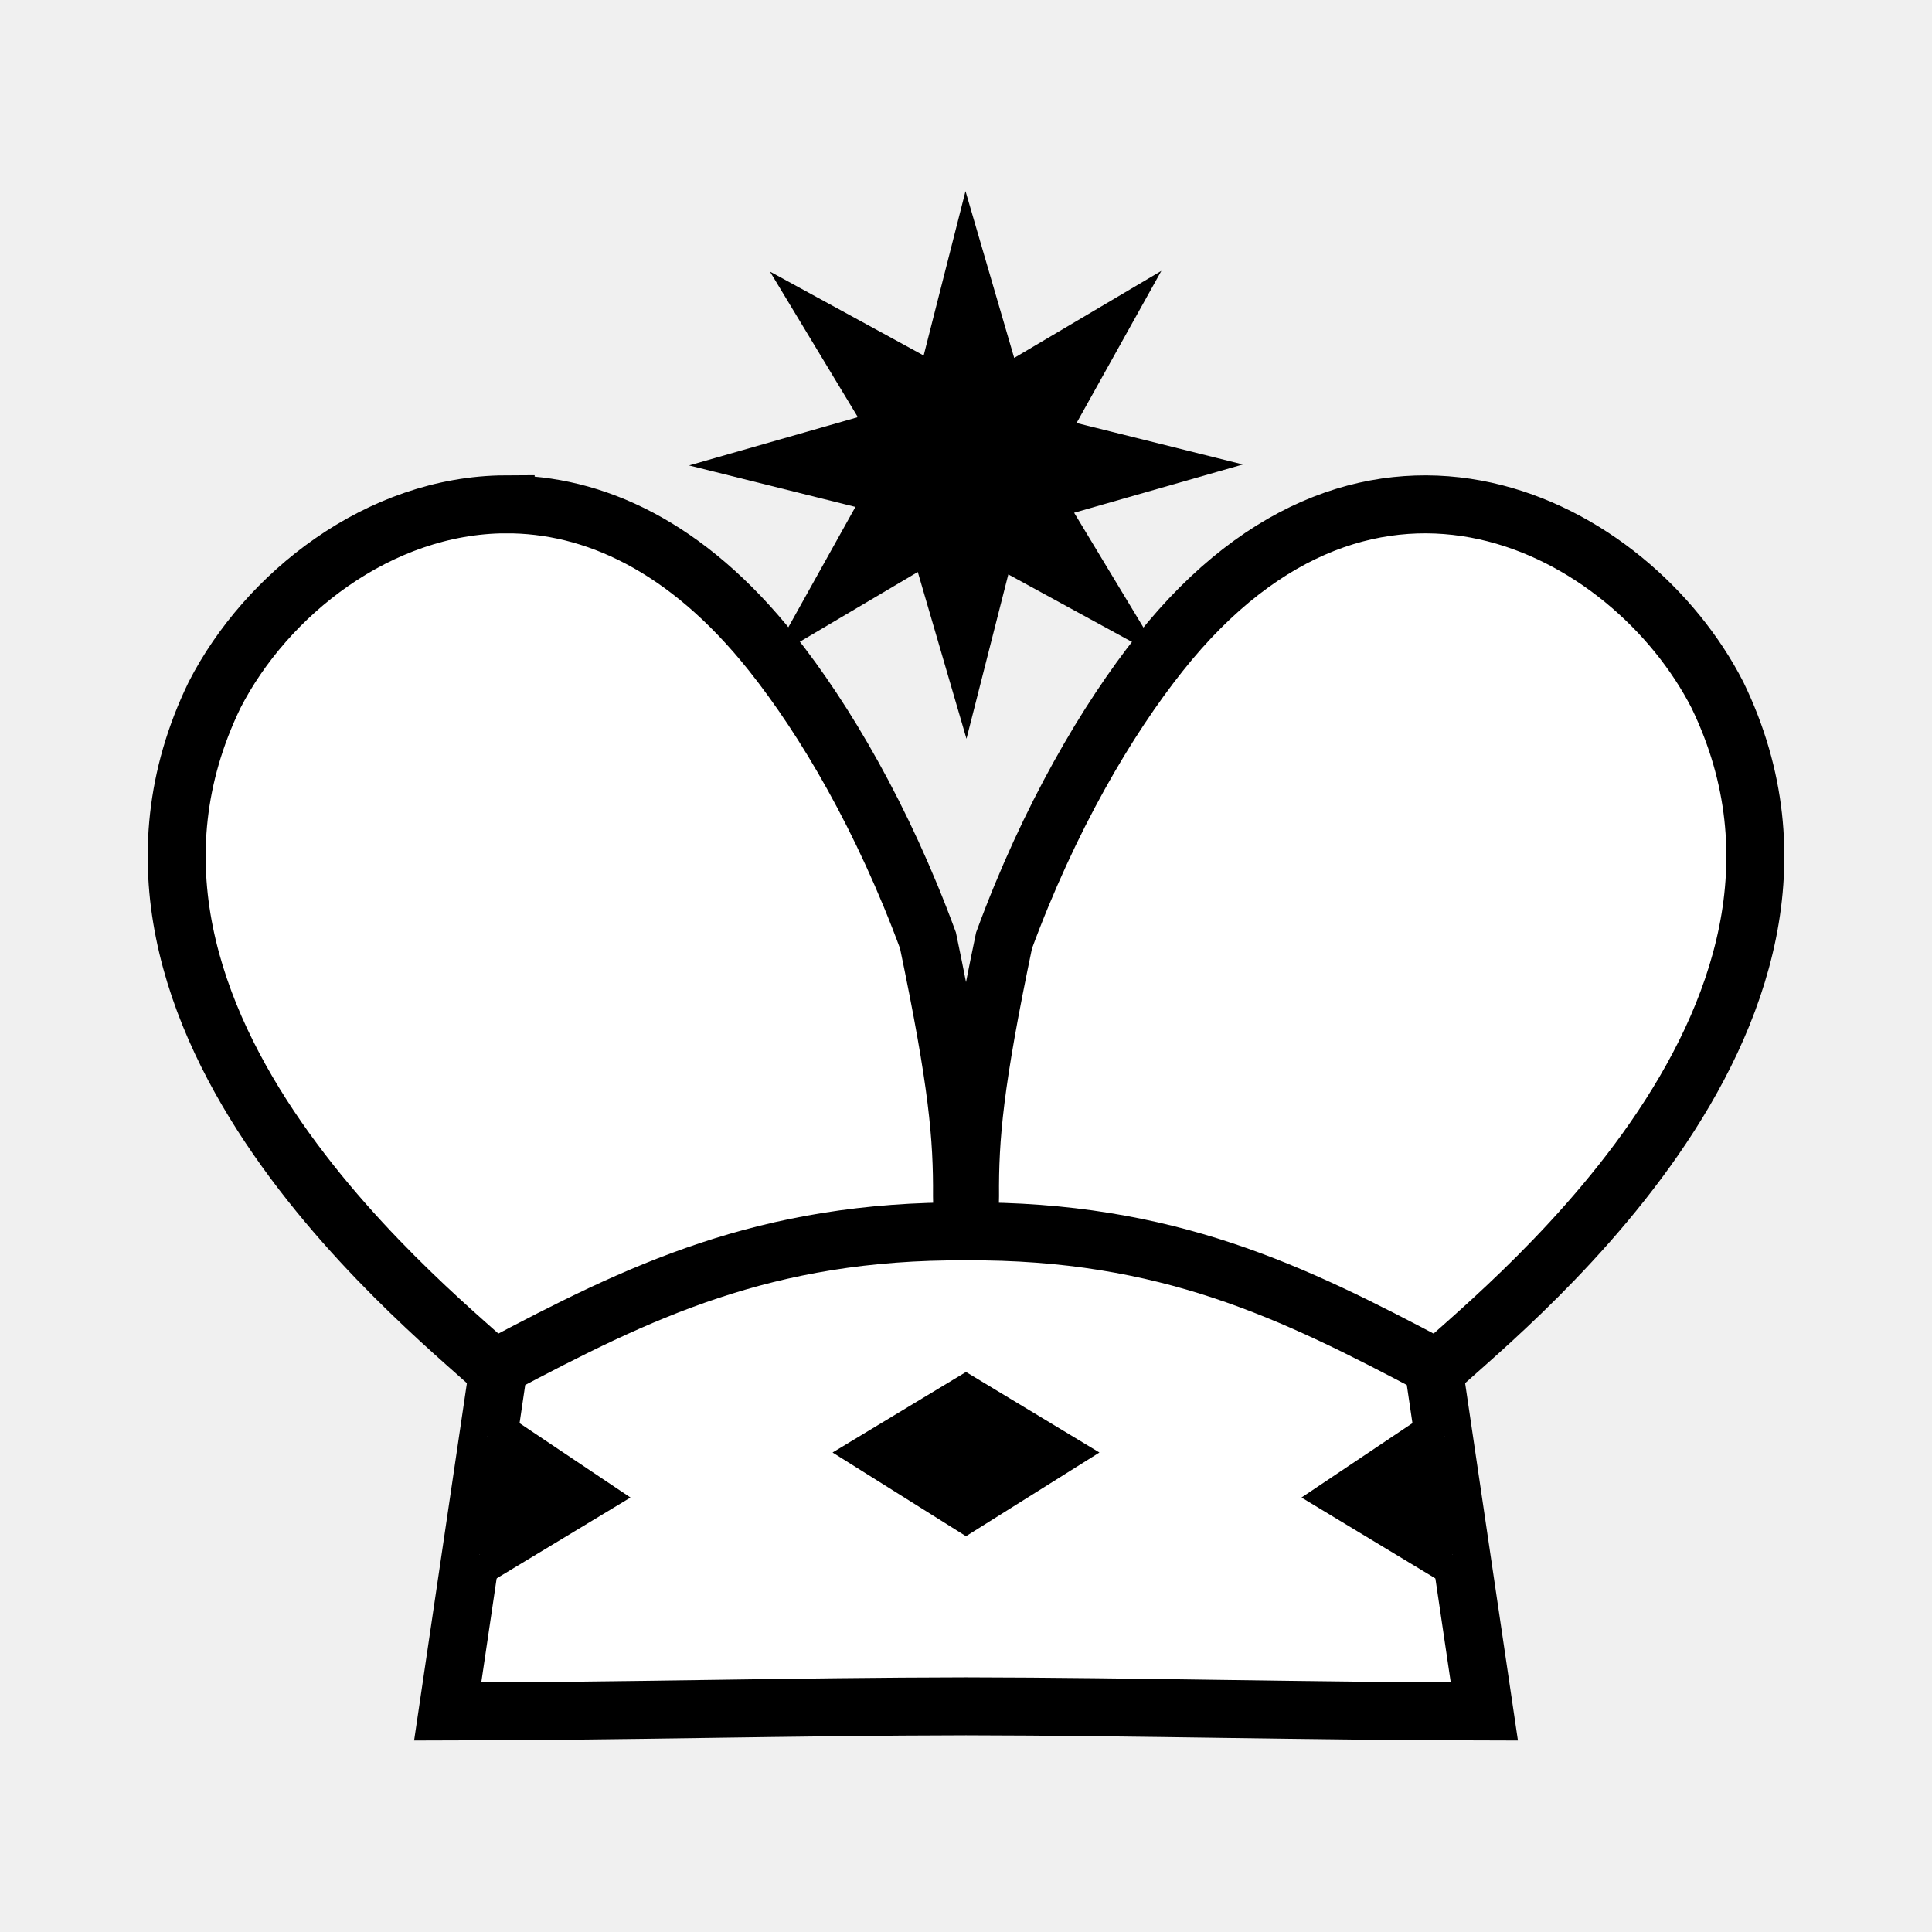
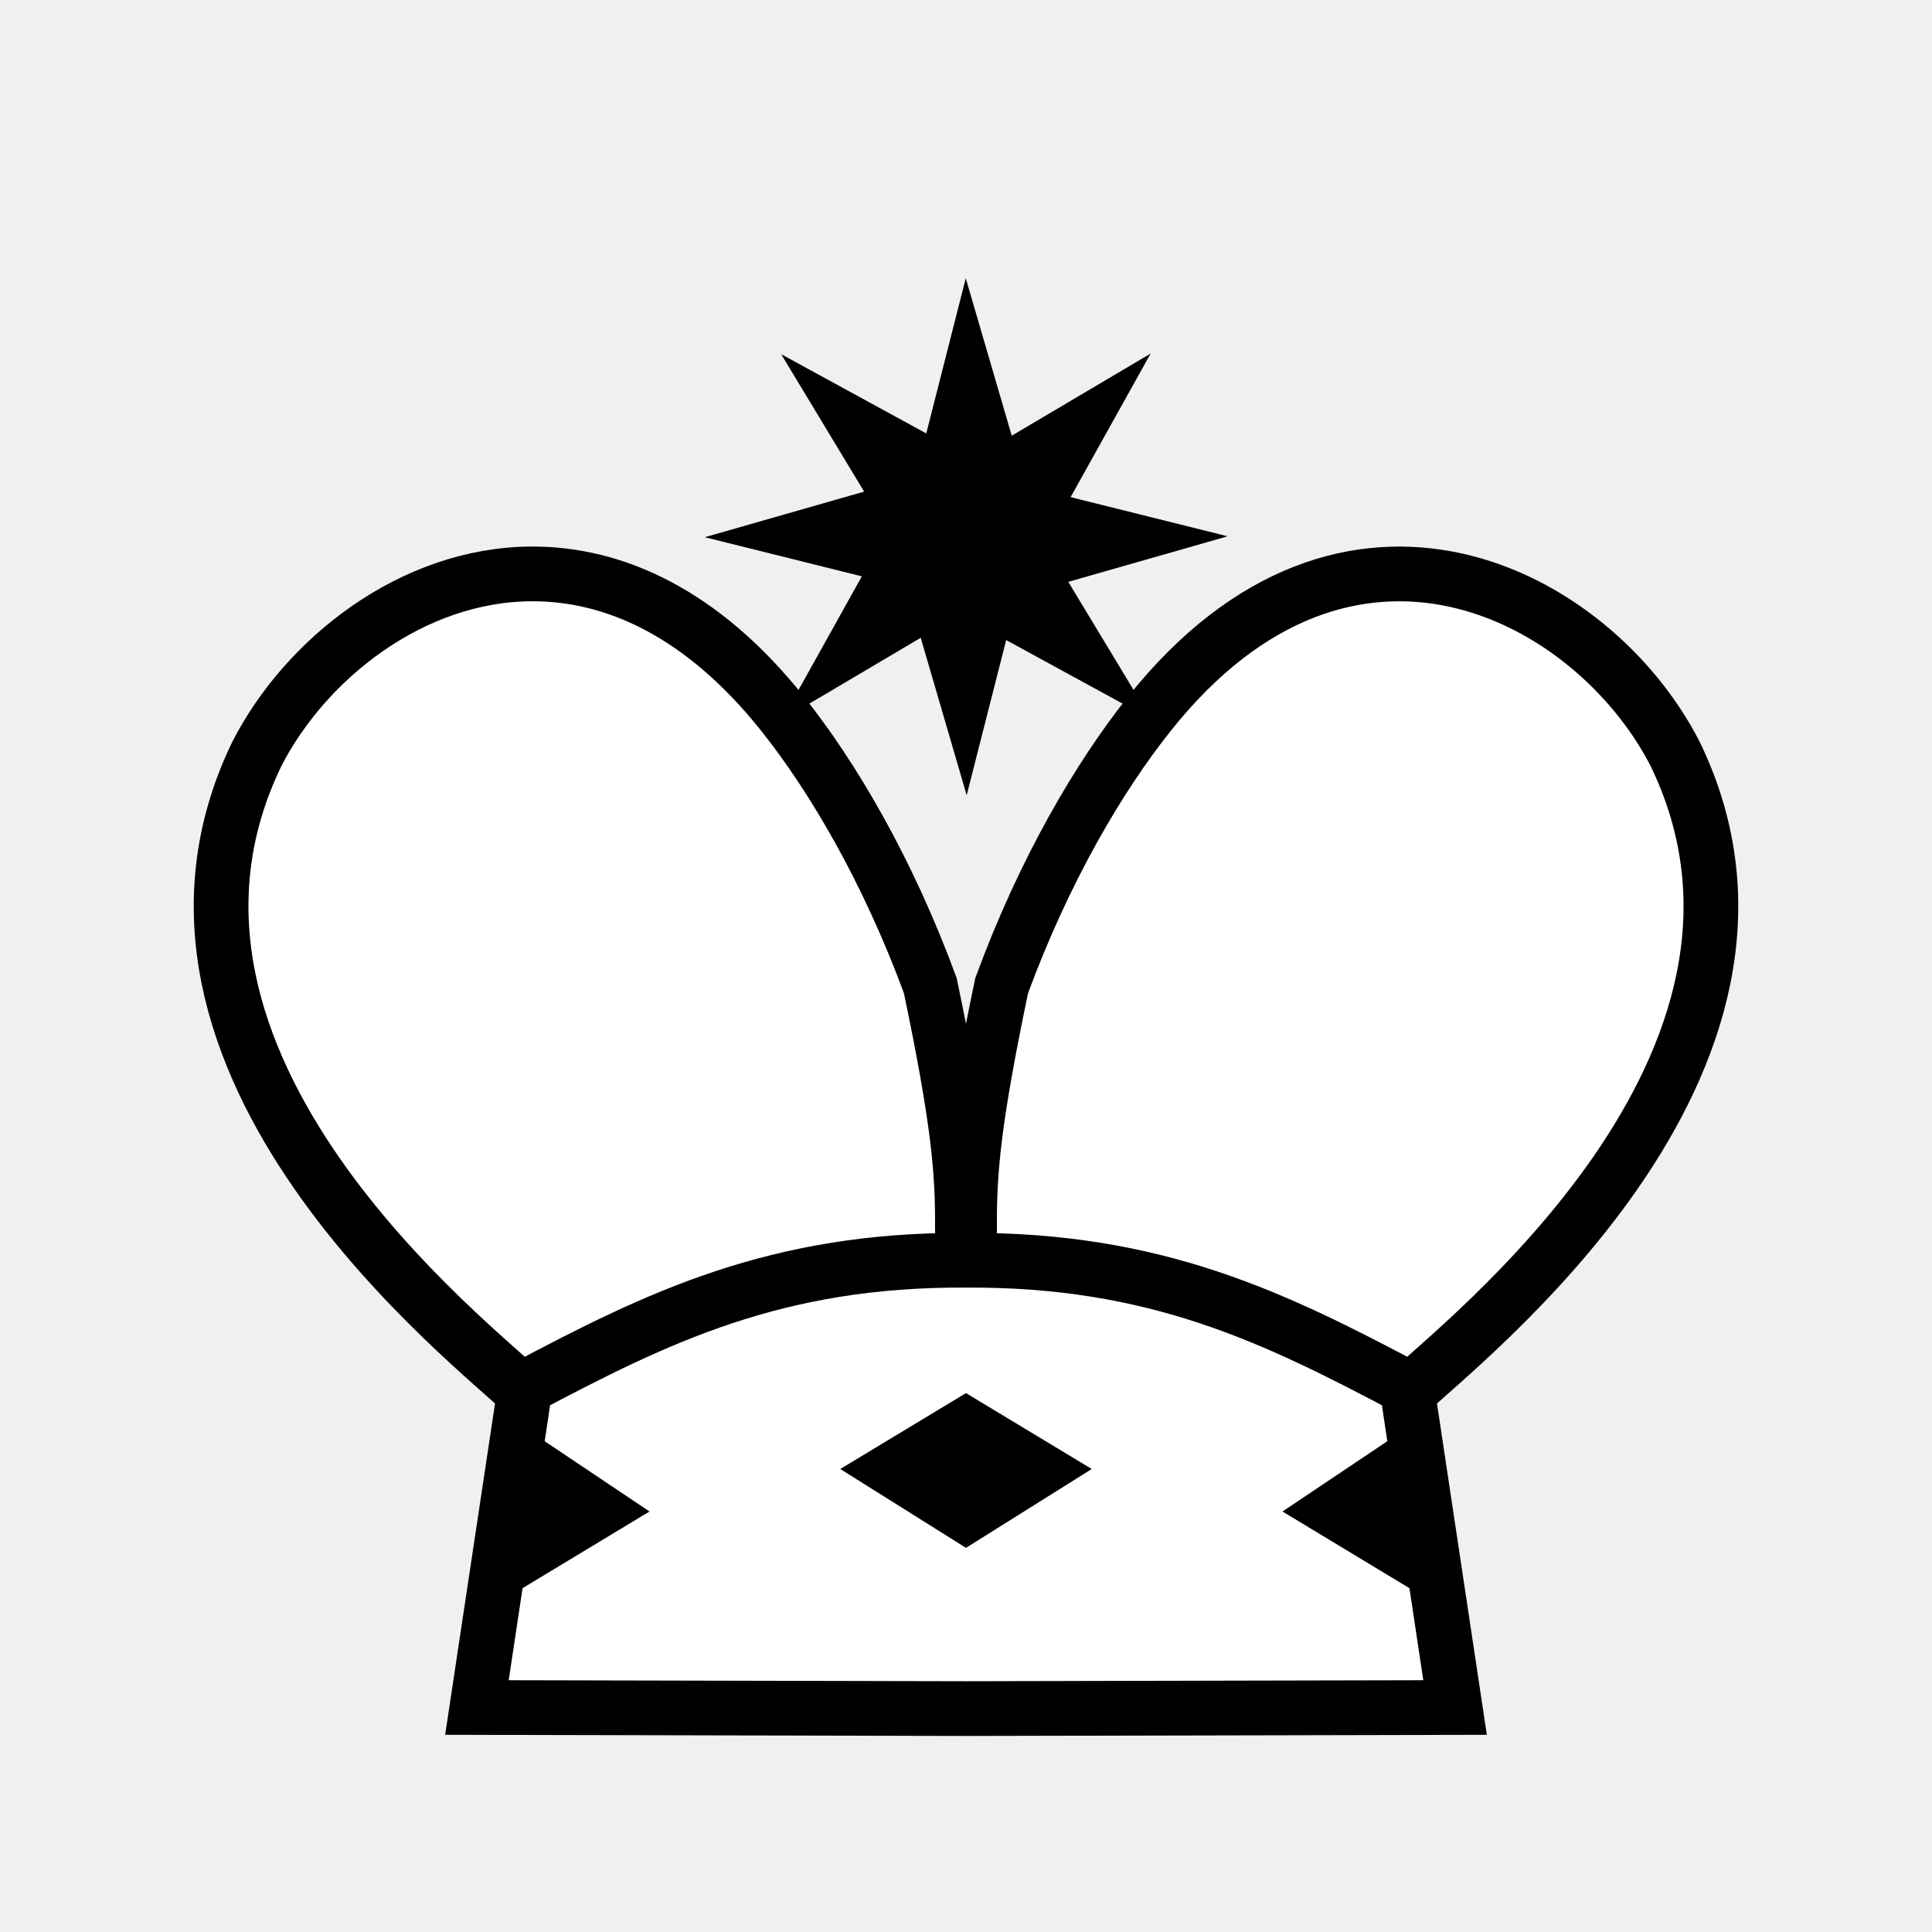
<svg xmlns="http://www.w3.org/2000/svg" viewBox="0 0 377.953 377.953" version="1.1" id="svg2" width="100mm" height="100mm" xml:space="preserve">
  <defs id="defs2" />
-   <g id="g11" style="fill:#ffffff;fill-opacity:1" transform="translate(-0.1422494,26.80812)">
+   <g id="g11" style="fill:#ffffff;fill-opacity:1" transform="matrix(0.9440042,0,0,0.9440042,10.49091,44.44354)">
    <g id="g9" style="fill:#ffffff;fill-opacity:1;stroke:#000000;stroke-width:2.788;stroke-dasharray:none;stroke-opacity:1" transform="matrix(4.067206,0,0,4.067206,-14.64886,-46.71769)">
      <g id="g8" style="fill:#ffffff;fill-opacity:1;stroke:#000000;stroke-width:2.788;stroke-dasharray:none;stroke-opacity:1">
        <g id="g5" style="fill:#ffffff;fill-opacity:1;stroke:#000000;stroke-width:2.788;stroke-dasharray:none;stroke-opacity:1" />
        <g id="g7" style="fill:#ffffff;fill-opacity:1;stroke:#000000;stroke-width:2.788;stroke-dasharray:none;stroke-opacity:1">
          <g id="g10" style="fill:#ffffff;fill-opacity:1">
-             <path style="font-variation-settings:'wdth' 80, 'wght' 749;opacity:1;fill:#ffffff;fill-opacity:1;stroke:#000000;stroke-width:2.788;stroke-dasharray:none;stroke-opacity:1" d="m 29.162,72.149 c -5.795,2.47 5.777,-32.854 8.978,-35.367 2.989,-2.347 9.037,17.887 11.959,20.25 2.922,-2.362 8.97,-22.596 11.959,-20.25 3.202,2.514 14.773,37.838 8.978,35.367" id="path5" />
-             <path id="path4" style="font-variation-settings:'wdth' 80, 'wght' 749;opacity:1;fill:#ffffff;fill-opacity:1;stroke:#000000;stroke-width:2.788;stroke-dasharray:none;stroke-opacity:1" d="m 27.959,29.152 c -6.111,0.027 -11.522,4.334 -14,9.168 -7.68,15.833 11.222,30.205 13.621,32.58 l -2.41,16.316 c 8.17,-0.009 16.755,-0.236 24.93,-0.248 8.175,0.012 16.762,0.239 24.932,0.248 L 72.621,70.9 C 75.02,68.525 93.922,54.153 86.242,38.32 82.068,30.178 69.572,23.538 59.432,36.307 c -2.533,3.184 -5.333,7.928 -7.502,13.824 -1.432,6.845 -1.656,9.466 -1.635,12.312 0.006,0.752 -0.14,0.609 -0.195,1.1 -0.055,-0.491 -0.199,-0.347 -0.193,-1.1 0.021,-2.847 -0.203,-5.467 -1.635,-12.312 -2.169,-5.896 -4.971,-10.64 -7.504,-13.824 -4.119,-5.187 -8.628,-7.173 -12.809,-7.154 z M 72.595,70.617 C 65.861,67.053 59.802,64.062 50.1,64.123 40.399,64.062 34.339,67.053 27.605,70.617" />
+             <path style="font-variation-settings:'wdth' 80, 'wght' 749;opacity:1;fill:#ffffff;fill-opacity:1;stroke:#000000;stroke-width:2.788;stroke-dasharray:none;stroke-opacity:1" d="m 29.162,72.149 c -5.795,2.47 5.777,-32.854 8.978,-35.367 2.985,-2.344 9.022,17.836 11.948,20.24 2.926,-2.405 8.963,-22.584 11.948,-20.24 3.202,2.514 14.773,37.838 8.978,35.367" id="path5" />
+             <path id="path4" style="font-variation-settings:'wdth' 80, 'wght' 749;opacity:1;fill:#ffffff;fill-opacity:1;stroke:#000000;stroke-width:2.788;stroke-dasharray:none;stroke-opacity:1" d="m 27.959,29.152 c -6.111,0.027 -11.522,4.334 -14,9.168 -7.68,15.833 11.222,30.205 13.621,32.58 l -2.41,16.012 24.918,0.055 24.92,-0.055 -2.41,-16.012 C 74.997,68.525 93.899,54.153 86.219,38.32 82.045,30.178 69.55,23.538 59.41,36.307 c -2.533,3.184 -5.335,7.928 -7.504,13.824 -1.432,6.845 -1.656,9.466 -1.635,12.312 0.005,0.705 -0.122,0.622 -0.184,1.014 -0.061,-0.391 -0.187,-0.309 -0.182,-1.014 0.021,-2.847 -0.203,-5.467 -1.635,-12.312 -2.169,-5.896 -4.971,-10.64 -7.504,-13.824 -4.119,-5.187 -8.628,-7.173 -12.809,-7.154 z M 72.572,70.617 C 65.841,67.055 59.784,64.064 50.089,64.123 40.394,64.064 34.336,67.055 27.605,70.617" />
          </g>
-           <path style="font-variation-settings:'wdth' 80, 'wght' 749;opacity:1;fill:#ffffff;fill-opacity:1;stroke:#000000;stroke-width:2.788;stroke-dasharray:none;stroke-opacity:1" d="m 26.703,79.681 4.665,-2.818 -4.297,-2.88 m 46.426,5.698 -4.665,-2.818 4.297,-2.88" id="path6" />
-           <path style="font-variation-settings:'wdth' 80, 'wght' 749;opacity:1;fill:#ffffff;fill-opacity:1;stroke:#000000;stroke-width:2.788;stroke-dasharray:none;stroke-opacity:1" d="m 26.468,76.694 3.821,0.035 m 43.442,-0.035 -3.821,0.035" id="path7" />
-           <path d="m 50.1,72.514 -3.758,2.268 3.758,2.357 3.758,-2.357 z m 2.79,2.324 -2.79,-0.074 0,0 0,0 -2.79,0.074" style="font-variation-settings:'wdth' 80, 'wght' 749;fill:#ffffff;fill-opacity:1;stroke:#000000;stroke-width:2.788;stroke-dasharray:none;stroke-opacity:1" id="path1-2" />
+           <path style="font-variation-settings:'wdth' 80, 'wght' 749;opacity:1;fill:#ffffff;fill-opacity:1;stroke:#000000;stroke-width:2.788;stroke-dasharray:none;stroke-opacity:1" d="m 26.703,79.681 4.665,-2.818 -4.297,-2.88 m 46.403,5.698 -4.665,-2.818 4.297,-2.88" id="path6" />
+           <path style="font-variation-settings:'wdth' 80, 'wght' 749;opacity:1;fill:#ffffff;fill-opacity:1;stroke:#000000;stroke-width:2.788;stroke-dasharray:none;stroke-opacity:1" d="m 26.468,76.694 3.821,0.035 m 43.42,-0.035 -3.821,0.035" id="path7" />
+           <path d="m 50.088,72.52 -3.746,2.262 3.746,2.35 3.748,-2.35 z m 2.779,2.319 -2.778,-0.074 -2.778,0.074" style="font-variation-settings:'wdth' 80, 'wght' 749;fill:#ffffff;fill-opacity:1;stroke:#000000;stroke-width:2.788;stroke-dasharray:none;stroke-opacity:1" id="path1-2" />
        </g>
      </g>
    </g>
  </g>
-   <path id="path30-3" style="font-variation-settings:'wdth' 80, 'wght' 749;fill:#000000;fill-opacity:1;stroke:#000000;stroke-width:2.862;stroke-opacity:1" d="m 223.368,124.997 -27.045,-14.767 -7.347,28.867 -8.574,-29.37 -25.818,15.27 14.92,-26.768 -29.166,-7.271 29.674,-8.486 -15.429,-25.553 27.045,14.767 7.346,-28.867 8.574,29.37 25.818,-15.27 -14.92,26.768 29.166,7.271 -29.674,8.486 z" />
+   <path id="path30-3" style="font-variation-settings:'wdth' 80, 'wght' 749;fill:#000000;fill-opacity:1;stroke:#000000;stroke-width:2.702;stroke-opacity:1" d="m 221.486,137.134 -25.531,-13.94 -6.935,27.25 -8.094,-27.725 -24.372,14.415 14.085,-25.269 -27.533,-6.864 28.013,-8.011 -14.565,-24.122 25.531,13.94 6.935,-27.25 8.094,27.725 24.372,-14.415 -14.085,25.269 27.533,6.864 -28.013,8.011 z" />
</svg>
